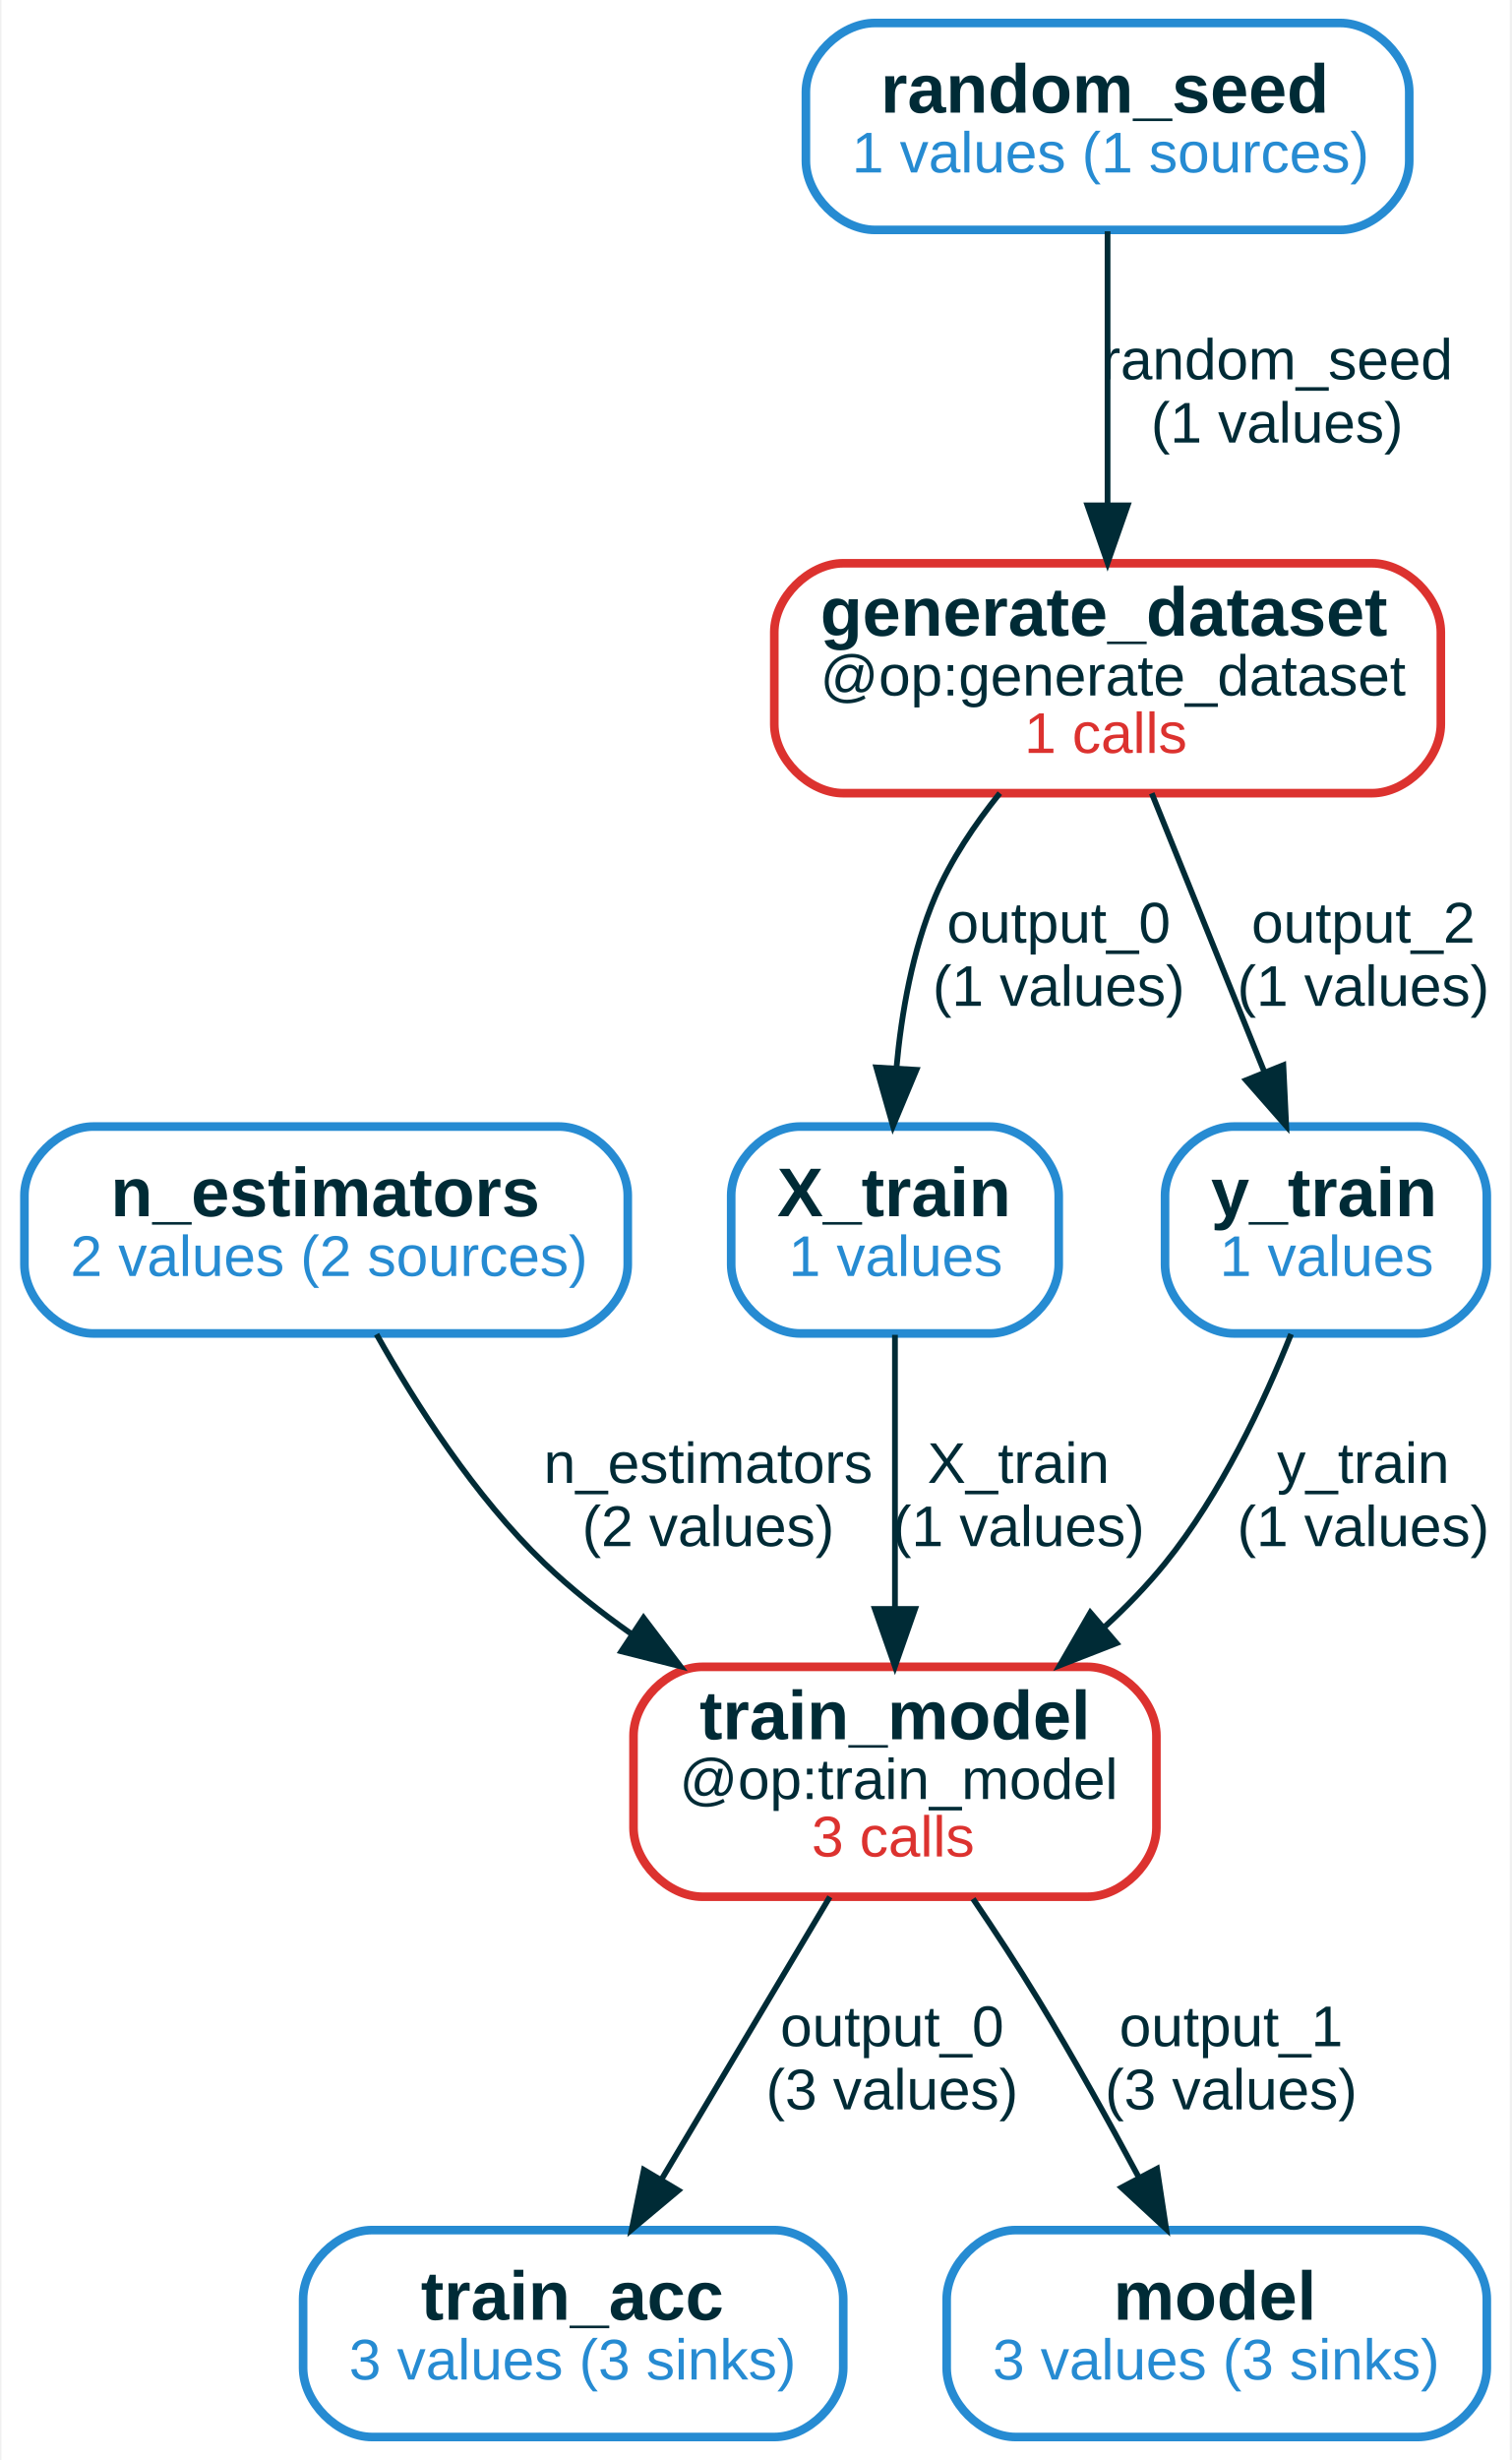
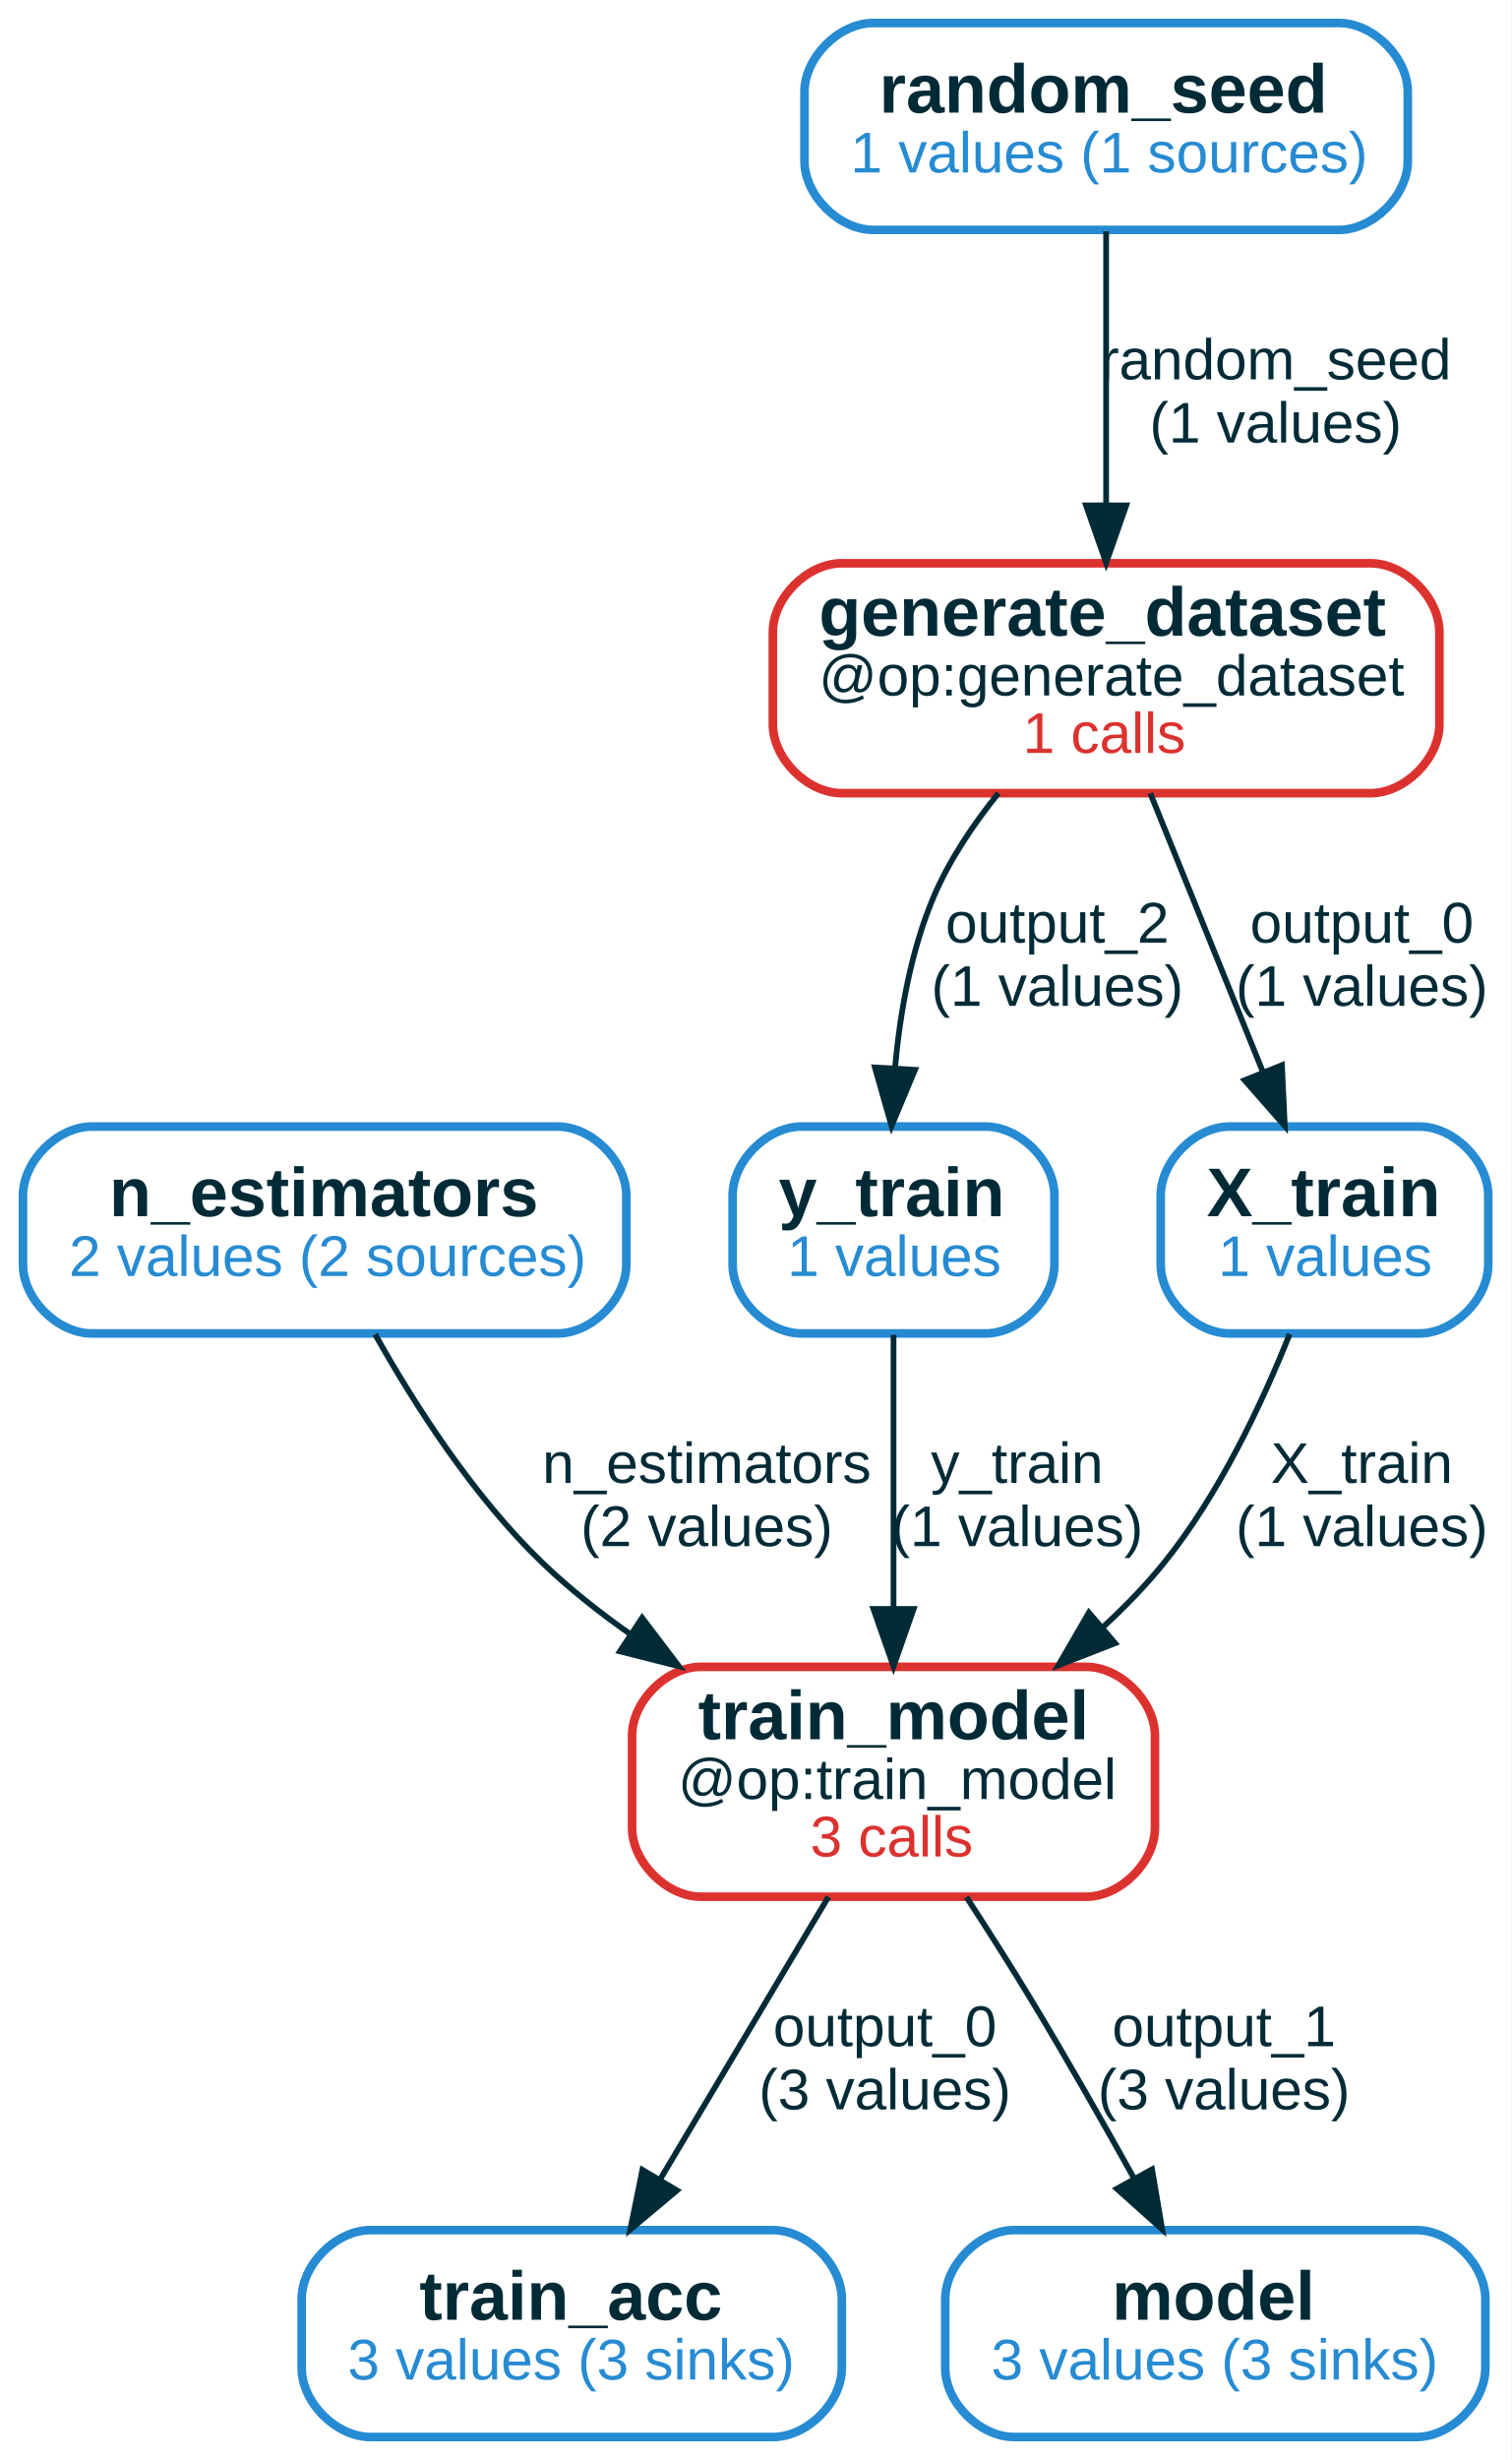
- <svg xmlns="http://www.w3.org/2000/svg" width="263pt" height="428pt" viewBox="0.00 0.00 262.50 428.00">
+ <svg xmlns="http://www.w3.org/2000/svg" width="263pt" height="428pt" viewBox="0.00 0.00 263.00 428.00">
  <g id="graph0" class="graph" transform="scale(1 1) rotate(0) translate(4 424)">
-     <polygon fill="white" stroke="transparent" points="-4,4 -4,-424 258.5,-424 258.5,4 -4,4" />
+     <polygon fill="white" stroke="transparent" points="-4,4 -4,-424 259,-424 259,4 -4,4" />
    <g id="node1" class="node">
-       <path fill="none" stroke="#268bd2" stroke-width="1.5" d="M168,-228C168,-228 135,-228 135,-228 129,-228 123,-222 123,-216 123,-216 123,-204 123,-204 123,-198 129,-192 135,-192 135,-192 168,-192 168,-192 174,-192 180,-198 180,-204 180,-204 180,-216 180,-216 180,-222 174,-228 168,-228" />
-       <text text-anchor="start" x="131" y="-212.4" font-family="Liberation Sans,Helvetica,Arial,sans-serif" font-weight="bold" font-size="12.00" fill="#002b36">X_train</text>
-       <text text-anchor="start" x="133" y="-202" font-family="Liberation Sans,Helvetica,Arial,sans-serif" font-size="10.00" fill="#268bd2">1 values</text>
-     </g>
-     <g id="node7" class="node">
-       <path fill="none" stroke="#dc322f" stroke-width="1.5" d="M185,-134C185,-134 118,-134 118,-134 112,-134 106,-128 106,-122 106,-122 106,-106 106,-106 106,-100 112,-94 118,-94 118,-94 185,-94 185,-94 191,-94 197,-100 197,-106 197,-106 197,-122 197,-122 197,-128 191,-134 185,-134" />
-       <text text-anchor="start" x="117.5" y="-121.4" font-family="Liberation Sans,Helvetica,Arial,sans-serif" font-weight="bold" font-size="12.00" fill="#002b36">train_model</text>
-       <text text-anchor="start" x="114" y="-111" font-family="Liberation Sans,Helvetica,Arial,sans-serif" font-size="10.00" fill="#002b36">@op:train_model</text>
-       <text text-anchor="start" x="137" y="-101" font-family="Liberation Sans,Helvetica,Arial,sans-serif" font-size="10.00" fill="#dc322f">3 calls</text>
-     </g>
-     <g id="edge3" class="edge">
-       <path fill="none" stroke="#002b36" d="M151.5,-191.76C151.5,-178.5 151.5,-159.86 151.5,-144.27" />
-       <polygon fill="#002b36" stroke="#002b36" points="155,-144.07 151.5,-134.07 148,-144.07 155,-144.07" />
-       <text text-anchor="middle" x="173" y="-166" font-family="Liberation Sans,Helvetica,Arial,sans-serif" font-size="10.00" fill="#002b36">X_train</text>
-       <text text-anchor="middle" x="173" y="-155" font-family="Liberation Sans,Helvetica,Arial,sans-serif" font-size="10.00" fill="#002b36">(1 values)</text>
+       <path fill="none" stroke="#268bd2" stroke-width="1.5" d="M130.5,-36C130.5,-36 60.5,-36 60.5,-36 54.5,-36 48.5,-30 48.5,-24 48.5,-24 48.5,-12 48.5,-12 48.5,-6 54.5,0 60.5,0 60.5,0 130.5,0 130.5,0 136.5,0 142.5,-6 142.5,-12 142.5,-12 142.5,-24 142.5,-24 142.5,-30 136.5,-36 130.5,-36" />
+       <text text-anchor="start" x="69" y="-20.4" font-family="Liberation Sans,Helvetica,Arial,sans-serif" font-weight="bold" font-size="12.00" fill="#002b36">train_acc</text>
+       <text text-anchor="start" x="56.5" y="-10" font-family="Liberation Sans,Helvetica,Arial,sans-serif" font-size="10.00" fill="#268bd2">3 values (3 sinks)</text>
    </g>
    <g id="node2" class="node">
-       <path fill="none" stroke="#268bd2" stroke-width="1.5" d="M93,-228C93,-228 12,-228 12,-228 6,-228 0,-222 0,-216 0,-216 0,-204 0,-204 0,-198 6,-192 12,-192 12,-192 93,-192 93,-192 99,-192 105,-198 105,-204 105,-204 105,-216 105,-216 105,-222 99,-228 93,-228" />
-       <text text-anchor="start" x="15" y="-212.4" font-family="Liberation Sans,Helvetica,Arial,sans-serif" font-weight="bold" font-size="12.00" fill="#002b36">n_estimators</text>
-       <text text-anchor="start" x="8" y="-202" font-family="Liberation Sans,Helvetica,Arial,sans-serif" font-size="10.00" fill="#268bd2">2 values (2 sources)</text>
-     </g>
-     <g id="edge4" class="edge">
-       <path fill="none" stroke="#002b36" d="M61.28,-191.85C68.09,-179.71 78.39,-163.6 90.5,-152 95.08,-147.61 100.26,-143.5 105.63,-139.73" />
-       <polygon fill="#002b36" stroke="#002b36" points="107.75,-142.53 114.16,-134.09 103.88,-136.69 107.75,-142.53" />
-       <text text-anchor="middle" x="119" y="-166" font-family="Liberation Sans,Helvetica,Arial,sans-serif" font-size="10.00" fill="#002b36">n_estimators</text>
-       <text text-anchor="middle" x="119" y="-155" font-family="Liberation Sans,Helvetica,Arial,sans-serif" font-size="10.00" fill="#002b36">(2 values)</text>
-     </g>
-     <g id="node3" class="node">
      <path fill="none" stroke="#268bd2" stroke-width="1.5" d="M229,-420C229,-420 148,-420 148,-420 142,-420 136,-414 136,-408 136,-408 136,-396 136,-396 136,-390 142,-384 148,-384 148,-384 229,-384 229,-384 235,-384 241,-390 241,-396 241,-396 241,-408 241,-408 241,-414 235,-420 229,-420" />
      <text text-anchor="start" x="149" y="-404.4" font-family="Liberation Sans,Helvetica,Arial,sans-serif" font-weight="bold" font-size="12.00" fill="#002b36">random_seed</text>
      <text text-anchor="start" x="144" y="-394" font-family="Liberation Sans,Helvetica,Arial,sans-serif" font-size="10.00" fill="#268bd2">1 values (1 sources)</text>
    </g>
    <g id="node8" class="node">
      <path fill="none" stroke="#dc322f" stroke-width="1.5" d="M234.5,-326C234.5,-326 142.5,-326 142.5,-326 136.5,-326 130.5,-320 130.5,-314 130.5,-314 130.5,-298 130.5,-298 130.5,-292 136.5,-286 142.5,-286 142.5,-286 234.5,-286 234.5,-286 240.5,-286 246.5,-292 246.5,-298 246.5,-298 246.5,-314 246.5,-314 246.5,-320 240.5,-326 234.5,-326" />
      <text text-anchor="start" x="138.5" y="-313.4" font-family="Liberation Sans,Helvetica,Arial,sans-serif" font-weight="bold" font-size="12.00" fill="#002b36">generate_dataset</text>
      <text text-anchor="start" x="138.5" y="-303" font-family="Liberation Sans,Helvetica,Arial,sans-serif" font-size="10.00" fill="#002b36">@op:generate_dataset</text>
      <text text-anchor="start" x="174" y="-293" font-family="Liberation Sans,Helvetica,Arial,sans-serif" font-size="10.00" fill="#dc322f">1 calls</text>
    </g>
    <g id="edge8" class="edge">
      <path fill="none" stroke="#002b36" d="M188.5,-383.76C188.5,-370.5 188.5,-351.86 188.5,-336.27" />
      <polygon fill="#002b36" stroke="#002b36" points="192,-336.07 188.5,-326.07 185,-336.07 192,-336.07" />
      <text text-anchor="middle" x="218" y="-358" font-family="Liberation Sans,Helvetica,Arial,sans-serif" font-size="10.00" fill="#002b36">random_seed</text>
      <text text-anchor="middle" x="218" y="-347" font-family="Liberation Sans,Helvetica,Arial,sans-serif" font-size="10.00" fill="#002b36">(1 values)</text>
    </g>
+     <g id="node3" class="node">
+       <path fill="none" stroke="#268bd2" stroke-width="1.5" d="M93,-228C93,-228 12,-228 12,-228 6,-228 0,-222 0,-216 0,-216 0,-204 0,-204 0,-198 6,-192 12,-192 12,-192 93,-192 93,-192 99,-192 105,-198 105,-204 105,-204 105,-216 105,-216 105,-222 99,-228 93,-228" />
+       <text text-anchor="start" x="15" y="-212.4" font-family="Liberation Sans,Helvetica,Arial,sans-serif" font-weight="bold" font-size="12.00" fill="#002b36">n_estimators</text>
+       <text text-anchor="start" x="8" y="-202" font-family="Liberation Sans,Helvetica,Arial,sans-serif" font-size="10.00" fill="#268bd2">2 values (2 sources)</text>
+     </g>
+     <g id="node7" class="node">
+       <path fill="none" stroke="#dc322f" stroke-width="1.5" d="M185,-134C185,-134 118,-134 118,-134 112,-134 106,-128 106,-122 106,-122 106,-106 106,-106 106,-100 112,-94 118,-94 118,-94 185,-94 185,-94 191,-94 197,-100 197,-106 197,-106 197,-122 197,-122 197,-128 191,-134 185,-134" />
+       <text text-anchor="start" x="117.5" y="-121.4" font-family="Liberation Sans,Helvetica,Arial,sans-serif" font-weight="bold" font-size="12.00" fill="#002b36">train_model</text>
+       <text text-anchor="start" x="114" y="-111" font-family="Liberation Sans,Helvetica,Arial,sans-serif" font-size="10.00" fill="#002b36">@op:train_model</text>
+       <text text-anchor="start" x="137" y="-101" font-family="Liberation Sans,Helvetica,Arial,sans-serif" font-size="10.00" fill="#dc322f">3 calls</text>
+     </g>
+     <g id="edge4" class="edge">
+       <path fill="none" stroke="#002b36" d="M61.28,-191.85C68.09,-179.71 78.39,-163.6 90.5,-152 95.08,-147.61 100.26,-143.5 105.63,-139.73" />
+       <polygon fill="#002b36" stroke="#002b36" points="107.75,-142.53 114.16,-134.09 103.88,-136.69 107.75,-142.53" />
+       <text text-anchor="middle" x="119" y="-166" font-family="Liberation Sans,Helvetica,Arial,sans-serif" font-size="10.00" fill="#002b36">n_estimators</text>
+       <text text-anchor="middle" x="119" y="-155" font-family="Liberation Sans,Helvetica,Arial,sans-serif" font-size="10.00" fill="#002b36">(2 values)</text>
+     </g>
    <g id="node4" class="node">
-       <path fill="none" stroke="#268bd2" stroke-width="1.5" d="M130.5,-36C130.5,-36 60.5,-36 60.5,-36 54.5,-36 48.5,-30 48.5,-24 48.5,-24 48.5,-12 48.5,-12 48.5,-6 54.5,0 60.5,0 60.5,0 130.5,0 130.5,0 136.5,0 142.5,-6 142.5,-12 142.5,-12 142.5,-24 142.5,-24 142.5,-30 136.5,-36 130.5,-36" />
-       <text text-anchor="start" x="69" y="-20.4" font-family="Liberation Sans,Helvetica,Arial,sans-serif" font-weight="bold" font-size="12.00" fill="#002b36">train_acc</text>
-       <text text-anchor="start" x="56.5" y="-10" font-family="Liberation Sans,Helvetica,Arial,sans-serif" font-size="10.00" fill="#268bd2">3 values (3 sinks)</text>
+       <path fill="none" stroke="#268bd2" stroke-width="1.5" d="M167.5,-228C167.5,-228 135.5,-228 135.5,-228 129.5,-228 123.5,-222 123.5,-216 123.5,-216 123.5,-204 123.5,-204 123.5,-198 129.5,-192 135.5,-192 135.5,-192 167.5,-192 167.5,-192 173.5,-192 179.5,-198 179.5,-204 179.5,-204 179.5,-216 179.5,-216 179.5,-222 173.5,-228 167.5,-228" />
+       <text text-anchor="start" x="131.5" y="-212.4" font-family="Liberation Sans,Helvetica,Arial,sans-serif" font-weight="bold" font-size="12.00" fill="#002b36">y_train</text>
+       <text text-anchor="start" x="133" y="-202" font-family="Liberation Sans,Helvetica,Arial,sans-serif" font-size="10.00" fill="#268bd2">1 values</text>
+     </g>
+     <g id="edge5" class="edge">
+       <path fill="none" stroke="#002b36" d="M151.5,-191.76C151.5,-178.5 151.5,-159.86 151.5,-144.27" />
+       <polygon fill="#002b36" stroke="#002b36" points="155,-144.07 151.5,-134.07 148,-144.07 155,-144.07" />
+       <text text-anchor="middle" x="173" y="-166" font-family="Liberation Sans,Helvetica,Arial,sans-serif" font-size="10.00" fill="#002b36">y_train</text>
+       <text text-anchor="middle" x="173" y="-155" font-family="Liberation Sans,Helvetica,Arial,sans-serif" font-size="10.00" fill="#002b36">(1 values)</text>
    </g>
    <g id="node5" class="node">
-       <path fill="none" stroke="#268bd2" stroke-width="1.5" d="M242.5,-228C242.5,-228 210.5,-228 210.5,-228 204.5,-228 198.5,-222 198.5,-216 198.5,-216 198.5,-204 198.5,-204 198.5,-198 204.5,-192 210.5,-192 210.5,-192 242.5,-192 242.5,-192 248.5,-192 254.5,-198 254.5,-204 254.5,-204 254.5,-216 254.5,-216 254.5,-222 248.5,-228 242.5,-228" />
-       <text text-anchor="start" x="206.5" y="-212.4" font-family="Liberation Sans,Helvetica,Arial,sans-serif" font-weight="bold" font-size="12.00" fill="#002b36">y_train</text>
+       <path fill="none" stroke="#268bd2" stroke-width="1.5" d="M243,-228C243,-228 210,-228 210,-228 204,-228 198,-222 198,-216 198,-216 198,-204 198,-204 198,-198 204,-192 210,-192 210,-192 243,-192 243,-192 249,-192 255,-198 255,-204 255,-204 255,-216 255,-216 255,-222 249,-228 243,-228" />
+       <text text-anchor="start" x="206" y="-212.4" font-family="Liberation Sans,Helvetica,Arial,sans-serif" font-weight="bold" font-size="12.00" fill="#002b36">X_train</text>
      <text text-anchor="start" x="208" y="-202" font-family="Liberation Sans,Helvetica,Arial,sans-serif" font-size="10.00" fill="#268bd2">1 values</text>
    </g>
-     <g id="edge5" class="edge">
+     <g id="edge3" class="edge">
      <path fill="none" stroke="#002b36" d="M220.44,-191.89C215.67,-179.92 208.21,-164 198.5,-152 195.4,-148.17 191.83,-144.48 188.07,-141.02" />
      <polygon fill="#002b36" stroke="#002b36" points="190.06,-138.11 180.19,-134.26 185.5,-143.43 190.06,-138.11" />
-       <text text-anchor="middle" x="233" y="-166" font-family="Liberation Sans,Helvetica,Arial,sans-serif" font-size="10.00" fill="#002b36">y_train</text>
+       <text text-anchor="middle" x="233" y="-166" font-family="Liberation Sans,Helvetica,Arial,sans-serif" font-size="10.00" fill="#002b36">X_train</text>
      <text text-anchor="middle" x="233" y="-155" font-family="Liberation Sans,Helvetica,Arial,sans-serif" font-size="10.00" fill="#002b36">(1 values)</text>
    </g>
    <g id="node6" class="node">
      <path fill="none" stroke="#268bd2" stroke-width="1.5" d="M242.5,-36C242.5,-36 172.5,-36 172.5,-36 166.5,-36 160.5,-30 160.5,-24 160.5,-24 160.5,-12 160.5,-12 160.5,-6 166.5,0 172.5,0 172.5,0 242.5,0 242.5,0 248.5,0 254.5,-6 254.5,-12 254.5,-12 254.5,-24 254.5,-24 254.5,-30 248.5,-36 242.5,-36" />
      <text text-anchor="start" x="189.5" y="-20.4" font-family="Liberation Sans,Helvetica,Arial,sans-serif" font-weight="bold" font-size="12.00" fill="#002b36">model</text>
      <text text-anchor="start" x="168.5" y="-10" font-family="Liberation Sans,Helvetica,Arial,sans-serif" font-size="10.00" fill="#268bd2">3 values (3 sinks)</text>
    </g>
    <g id="edge1" class="edge">
      <path fill="none" stroke="#002b36" d="M140.17,-93.98C131.73,-79.81 120.1,-60.3 110.83,-44.74" />
      <polygon fill="#002b36" stroke="#002b36" points="113.81,-42.9 105.69,-36.1 107.8,-46.48 113.81,-42.9" />
-       <text text-anchor="middle" x="151" y="-68" font-family="Liberation Sans,Helvetica,Arial,sans-serif" font-size="10.00" fill="#002b36">output_0</text>
-       <text text-anchor="middle" x="151" y="-57" font-family="Liberation Sans,Helvetica,Arial,sans-serif" font-size="10.00" fill="#002b36">(3 values)</text>
+       <text text-anchor="middle" x="150" y="-68" font-family="Liberation Sans,Helvetica,Arial,sans-serif" font-size="10.00" fill="#002b36">output_0</text>
+       <text text-anchor="middle" x="150" y="-57" font-family="Liberation Sans,Helvetica,Arial,sans-serif" font-size="10.00" fill="#002b36">(3 values)</text>
    </g>
    <g id="edge2" class="edge">
-       <path fill="none" stroke="#002b36" d="M165.09,-93.64C168.9,-88.02 172.96,-81.83 176.5,-76 182.53,-66.08 188.73,-54.91 193.98,-45.1" />
-       <polygon fill="#002b36" stroke="#002b36" points="197.11,-46.68 198.7,-36.2 190.92,-43.4 197.11,-46.68" />
-       <text text-anchor="middle" x="210" y="-68" font-family="Liberation Sans,Helvetica,Arial,sans-serif" font-size="10.00" fill="#002b36">output_1</text>
-       <text text-anchor="middle" x="210" y="-57" font-family="Liberation Sans,Helvetica,Arial,sans-serif" font-size="10.00" fill="#002b36">(3 values)</text>
+       <path fill="none" stroke="#002b36" d="M164.19,-93.94C167.91,-88.22 171.94,-81.9 175.5,-76 181.55,-65.99 187.91,-54.8 193.36,-45" />
+       <polygon fill="#002b36" stroke="#002b36" points="196.49,-46.57 198.26,-36.12 190.36,-43.19 196.49,-46.57" />
+       <text text-anchor="middle" x="209" y="-68" font-family="Liberation Sans,Helvetica,Arial,sans-serif" font-size="10.00" fill="#002b36">output_1</text>
+       <text text-anchor="middle" x="209" y="-57" font-family="Liberation Sans,Helvetica,Arial,sans-serif" font-size="10.00" fill="#002b36">(3 values)</text>
+     </g>
+     <g id="edge7" class="edge">
+       <path fill="none" stroke="#002b36" d="M169.75,-286C165.38,-280.57 161.22,-274.39 158.5,-268 154.55,-258.7 152.63,-247.83 151.75,-238.09" />
+       <polygon fill="#002b36" stroke="#002b36" points="155.24,-237.87 151.16,-228.1 148.26,-238.28 155.24,-237.87" />
+       <text text-anchor="middle" x="180" y="-260" font-family="Liberation Sans,Helvetica,Arial,sans-serif" font-size="10.00" fill="#002b36">output_2</text>
+       <text text-anchor="middle" x="180" y="-249" font-family="Liberation Sans,Helvetica,Arial,sans-serif" font-size="10.00" fill="#002b36">(1 values)</text>
    </g>
    <g id="edge6" class="edge">
-       <path fill="none" stroke="#002b36" d="M169.75,-286C165.38,-280.57 161.22,-274.39 158.5,-268 154.55,-258.7 152.63,-247.83 151.75,-238.09" />
-       <polygon fill="#002b36" stroke="#002b36" points="155.24,-237.87 151.16,-228.1 148.26,-238.28 155.24,-237.87" />
-       <text text-anchor="middle" x="180" y="-260" font-family="Liberation Sans,Helvetica,Arial,sans-serif" font-size="10.00" fill="#002b36">output_0</text>
-       <text text-anchor="middle" x="180" y="-249" font-family="Liberation Sans,Helvetica,Arial,sans-serif" font-size="10.00" fill="#002b36">(1 values)</text>
-     </g>
-     <g id="edge7" class="edge">
      <path fill="none" stroke="#002b36" d="M196.19,-285.98C201.81,-272.07 209.51,-253.03 215.74,-237.61" />
      <polygon fill="#002b36" stroke="#002b36" points="219.09,-238.68 219.59,-228.1 212.6,-236.06 219.09,-238.68" />
-       <text text-anchor="middle" x="233" y="-260" font-family="Liberation Sans,Helvetica,Arial,sans-serif" font-size="10.00" fill="#002b36">output_2</text>
+       <text text-anchor="middle" x="233" y="-260" font-family="Liberation Sans,Helvetica,Arial,sans-serif" font-size="10.00" fill="#002b36">output_0</text>
      <text text-anchor="middle" x="233" y="-249" font-family="Liberation Sans,Helvetica,Arial,sans-serif" font-size="10.00" fill="#002b36">(1 values)</text>
    </g>
  </g>
</svg>
